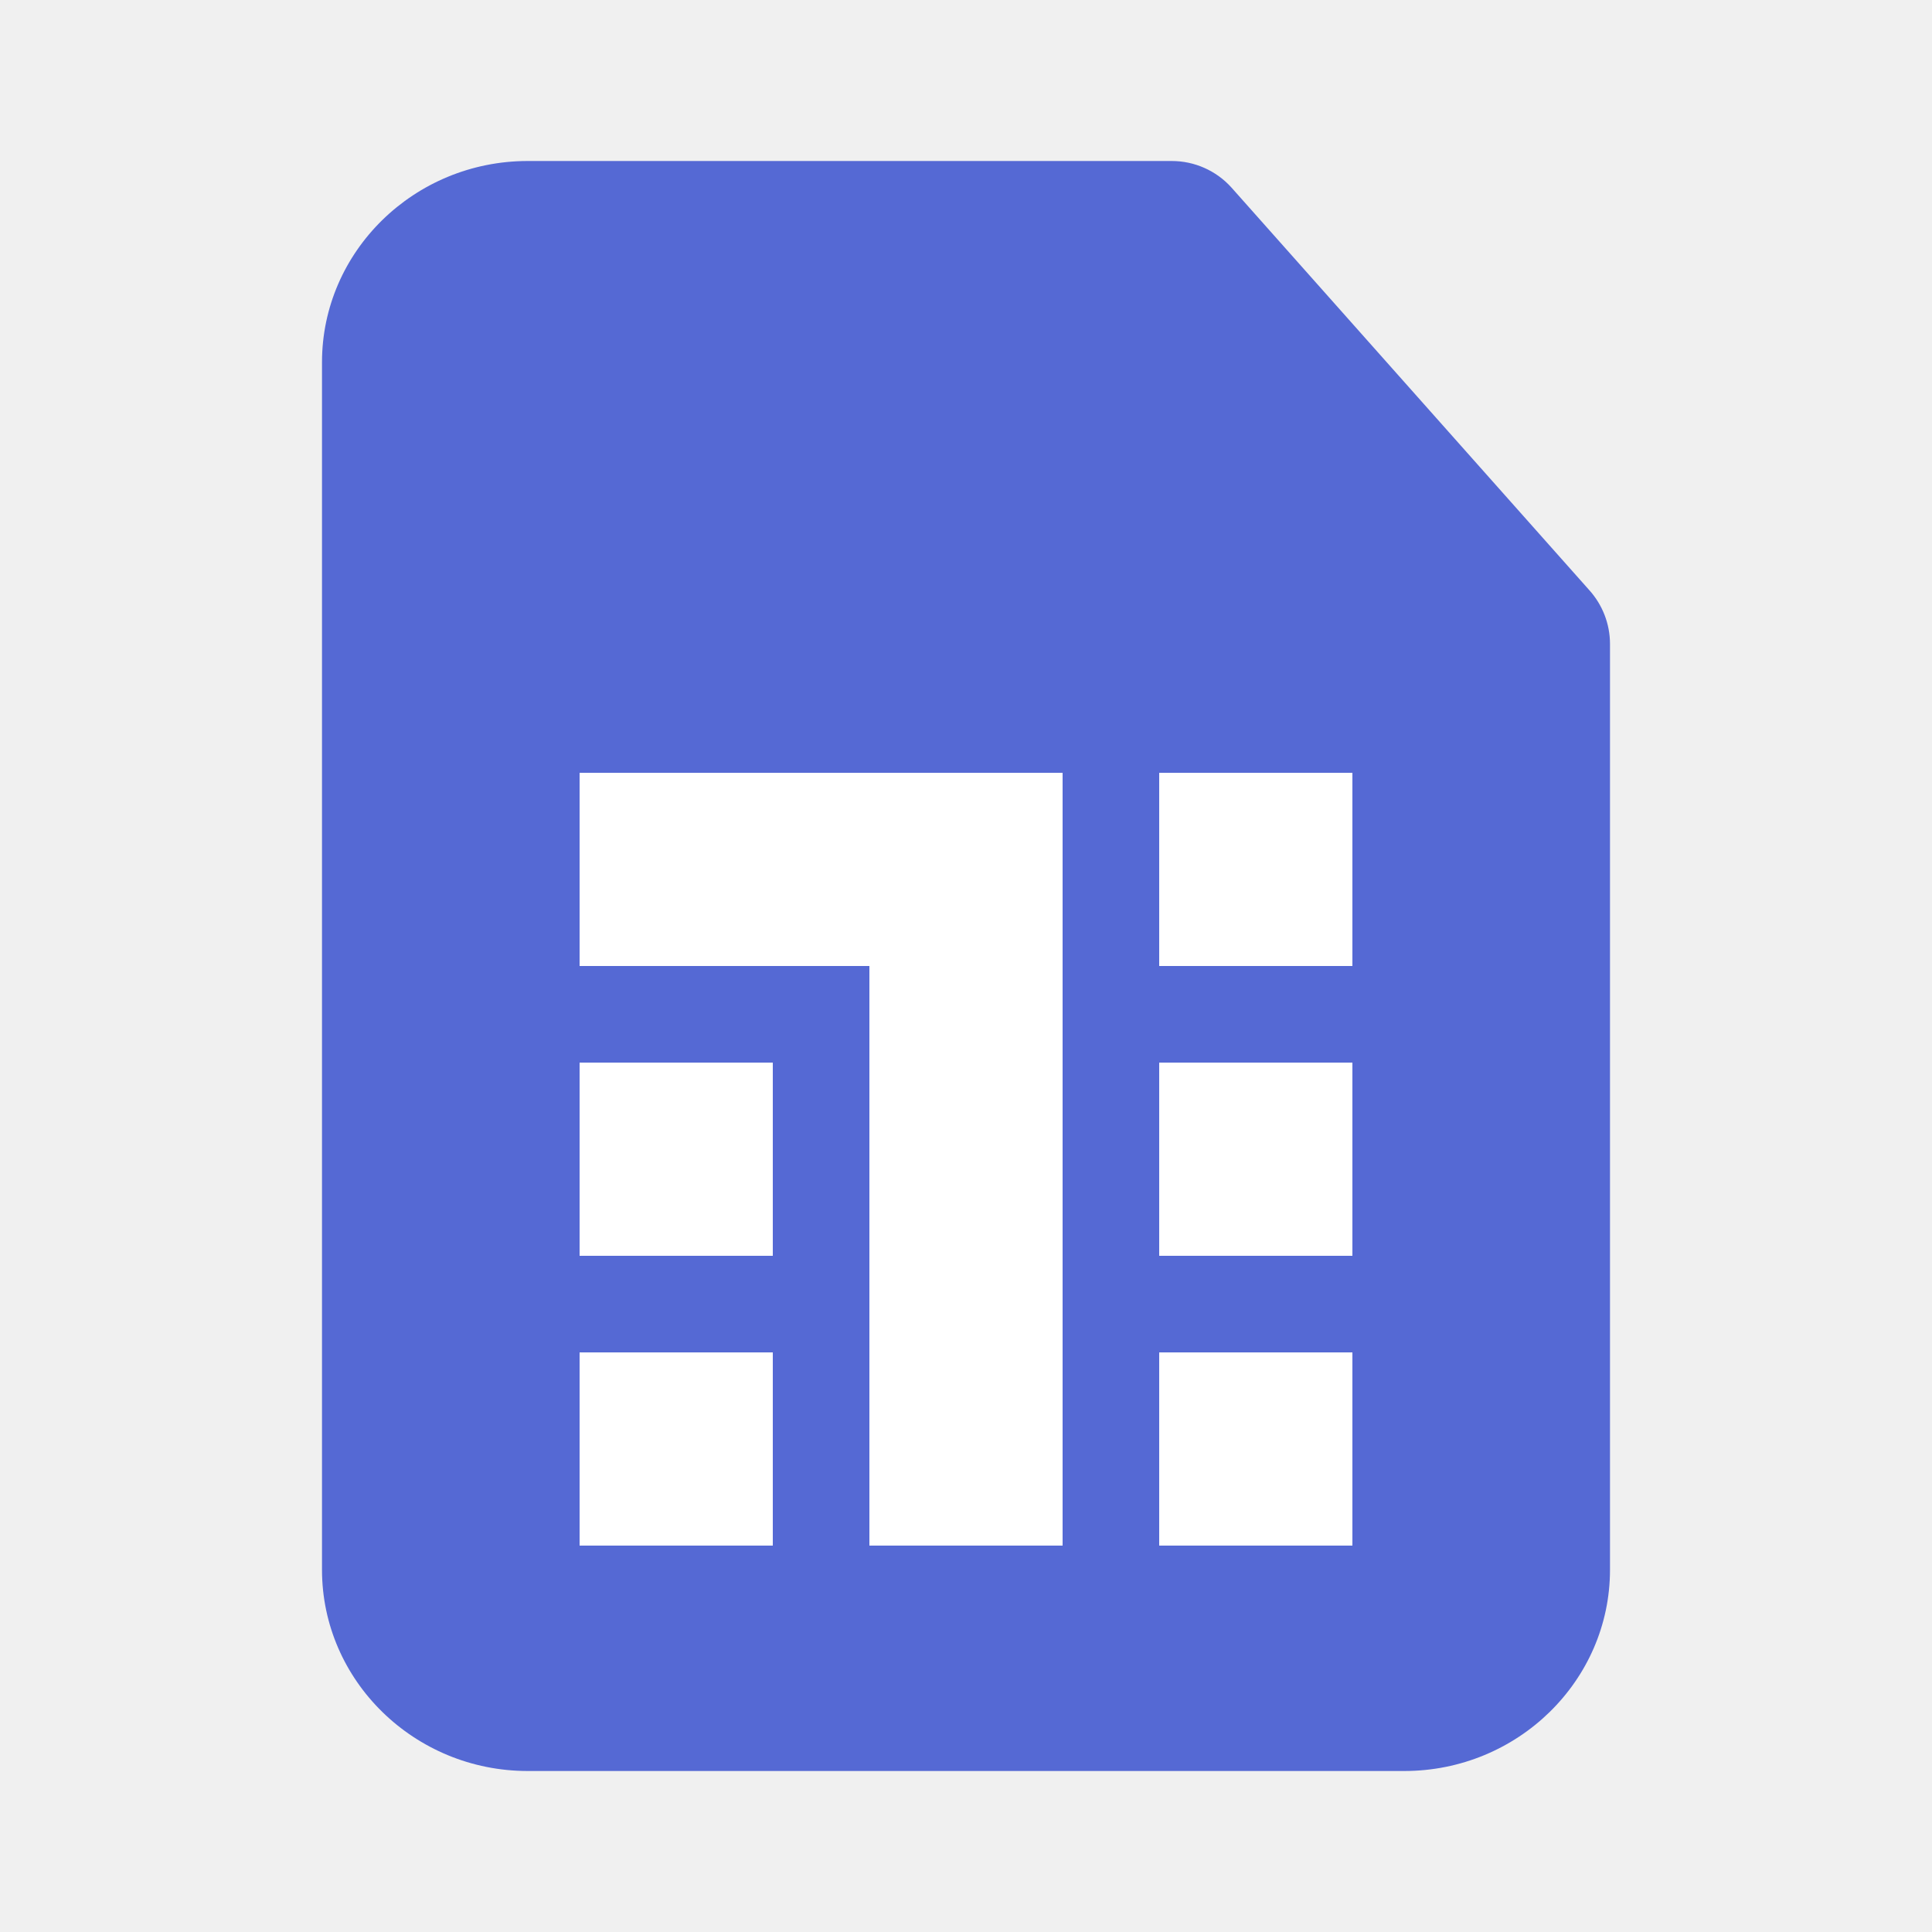
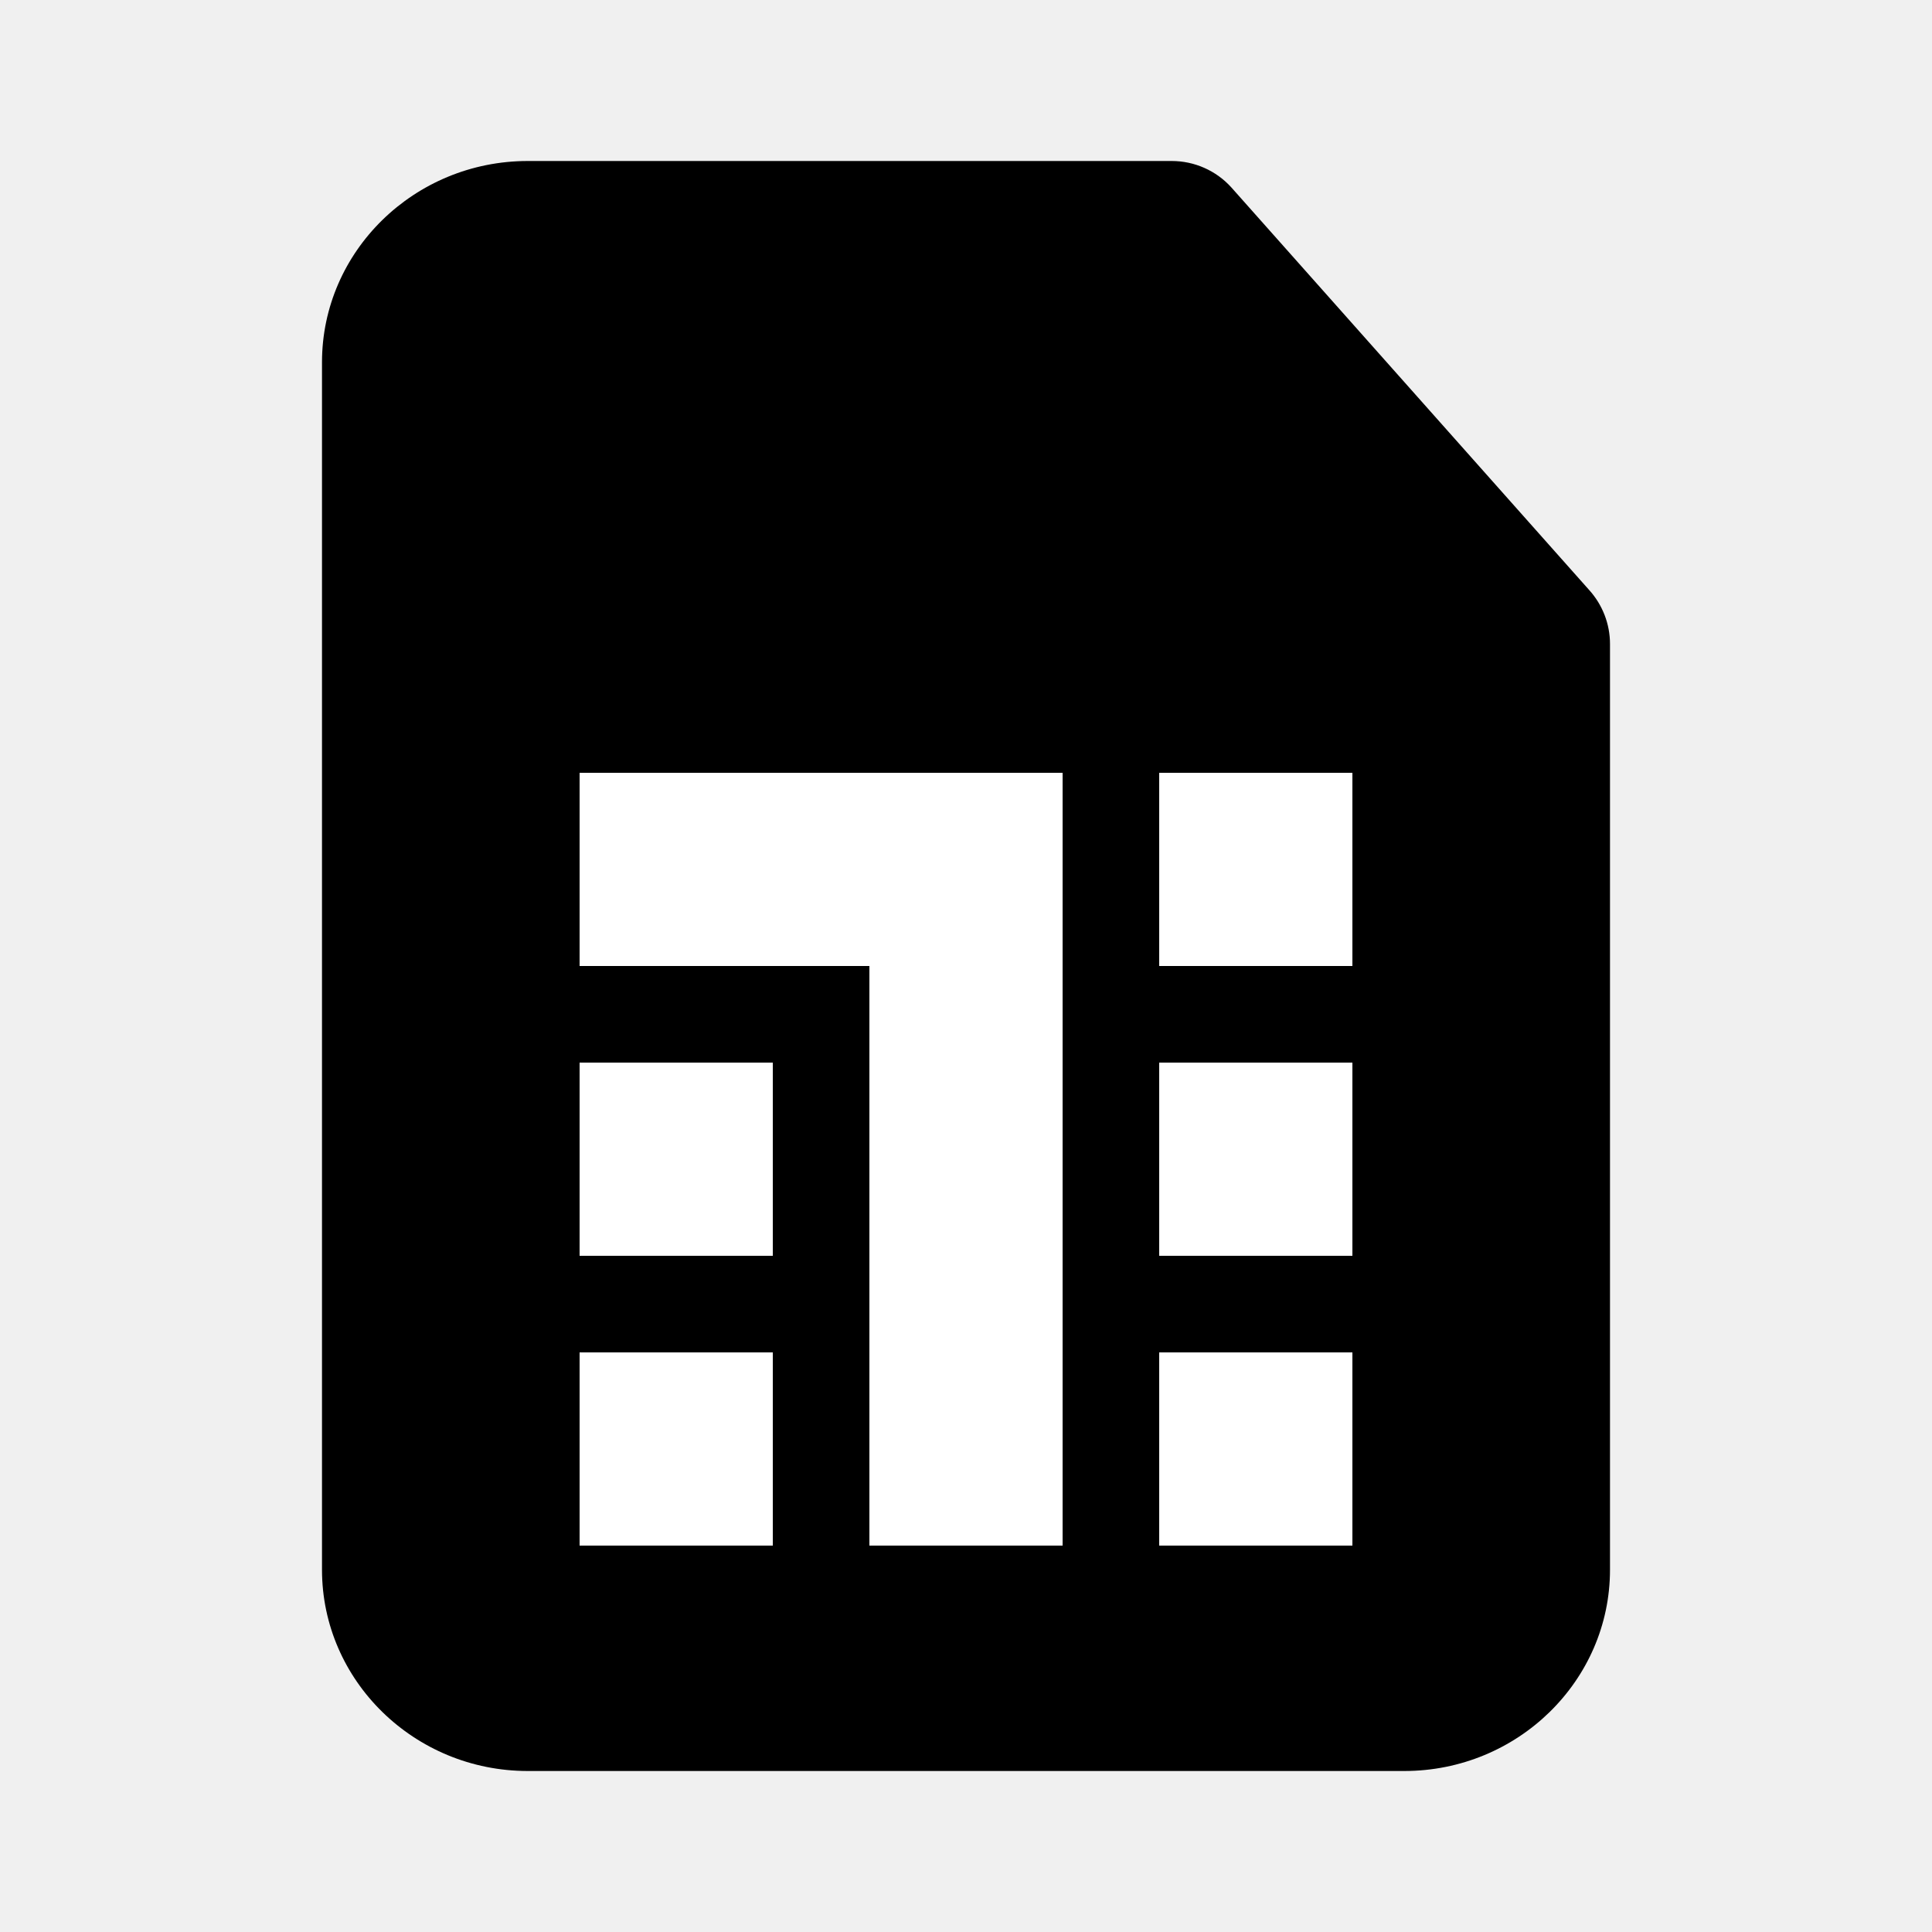
<svg xmlns="http://www.w3.org/2000/svg" width="24px" height="24px" viewBox="0 0 24 24" version="1.1">
  <g id="quasar-custom-svg" stroke="none" stroke-width="1" fill="none" fill-rule="evenodd">
    <g id="console设计规范" transform="translate(-201, -488)">
      <g id="编组备份" transform="translate(201, 488)">
        <rect id="矩形" x="0" y="0" width="24" height="24" />
-         <path d="M19.74,7.328 L15.296,2.328 C15.107,2.119 14.838,2 14.556,2 L6.556,2 C5.147,2 4,3.122 4,4.5 L4,19.5 C4,20.878 5.147,22 6.556,22 L17.444,22 C18.854,22 20,20.878 20,19.5 L20,8 C20,7.751 19.907,7.512 19.74,7.328 L19.74,7.328 Z" id="Path" fill="#5569D4" fill-rule="nonzero" />
+         <path d="M19.74,7.328 L15.296,2.328 C15.107,2.119 14.838,2 14.556,2 L6.556,2 C5.147,2 4,3.122 4,4.5 L4,19.5 C4,20.878 5.147,22 6.556,22 L17.444,22 C18.854,22 20,20.878 20,19.5 L20,8 C20,7.751 19.907,7.512 19.74,7.328 L19.74,7.328 Z" id="Path" fill="currentColor" fill-rule="nonzero" />
        <path d="M13.2,9.6 L13.2,19.2 L10.8,19.2 L10.8,12 L7.2,12 L7.2,9.6 L13.2,9.6 Z M16.8,16.8 L16.8,19.2 L14.4,19.2 L14.4,16.8 L16.8,16.8 Z M9.6,16.8 L9.6,19.2 L7.2,19.2 L7.2,16.8 L9.6,16.8 Z M16.8,13.2 L16.8,15.6 L14.4,15.6 L14.4,13.2 L16.8,13.2 Z M9.6,13.2 L9.6,15.6 L7.2,15.6 L7.2,13.2 L9.6,13.2 Z M16.8,9.6 L16.8,12 L14.4,12 L14.4,9.6 L16.8,9.6 Z" id="形状结合" fill="#FFFFFF" fill-rule="nonzero" />
      </g>
    </g>
  </g>
</svg>
